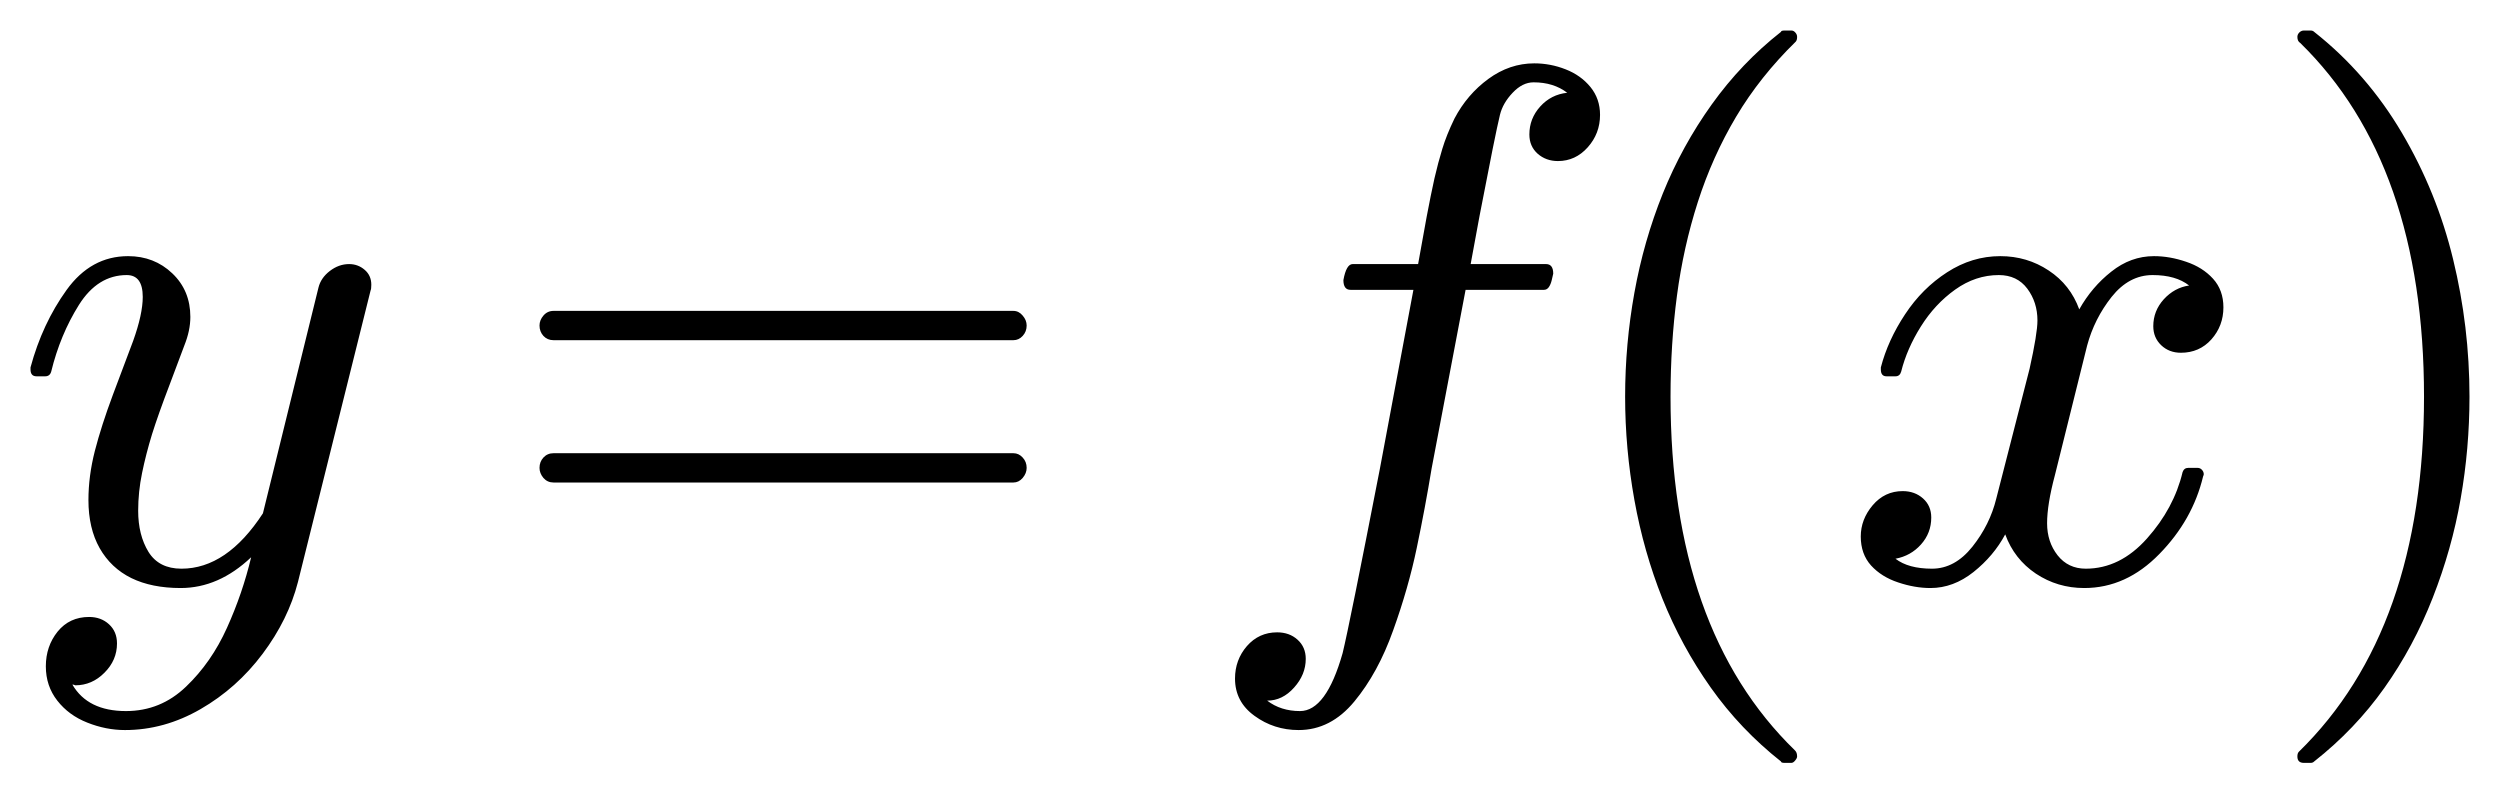
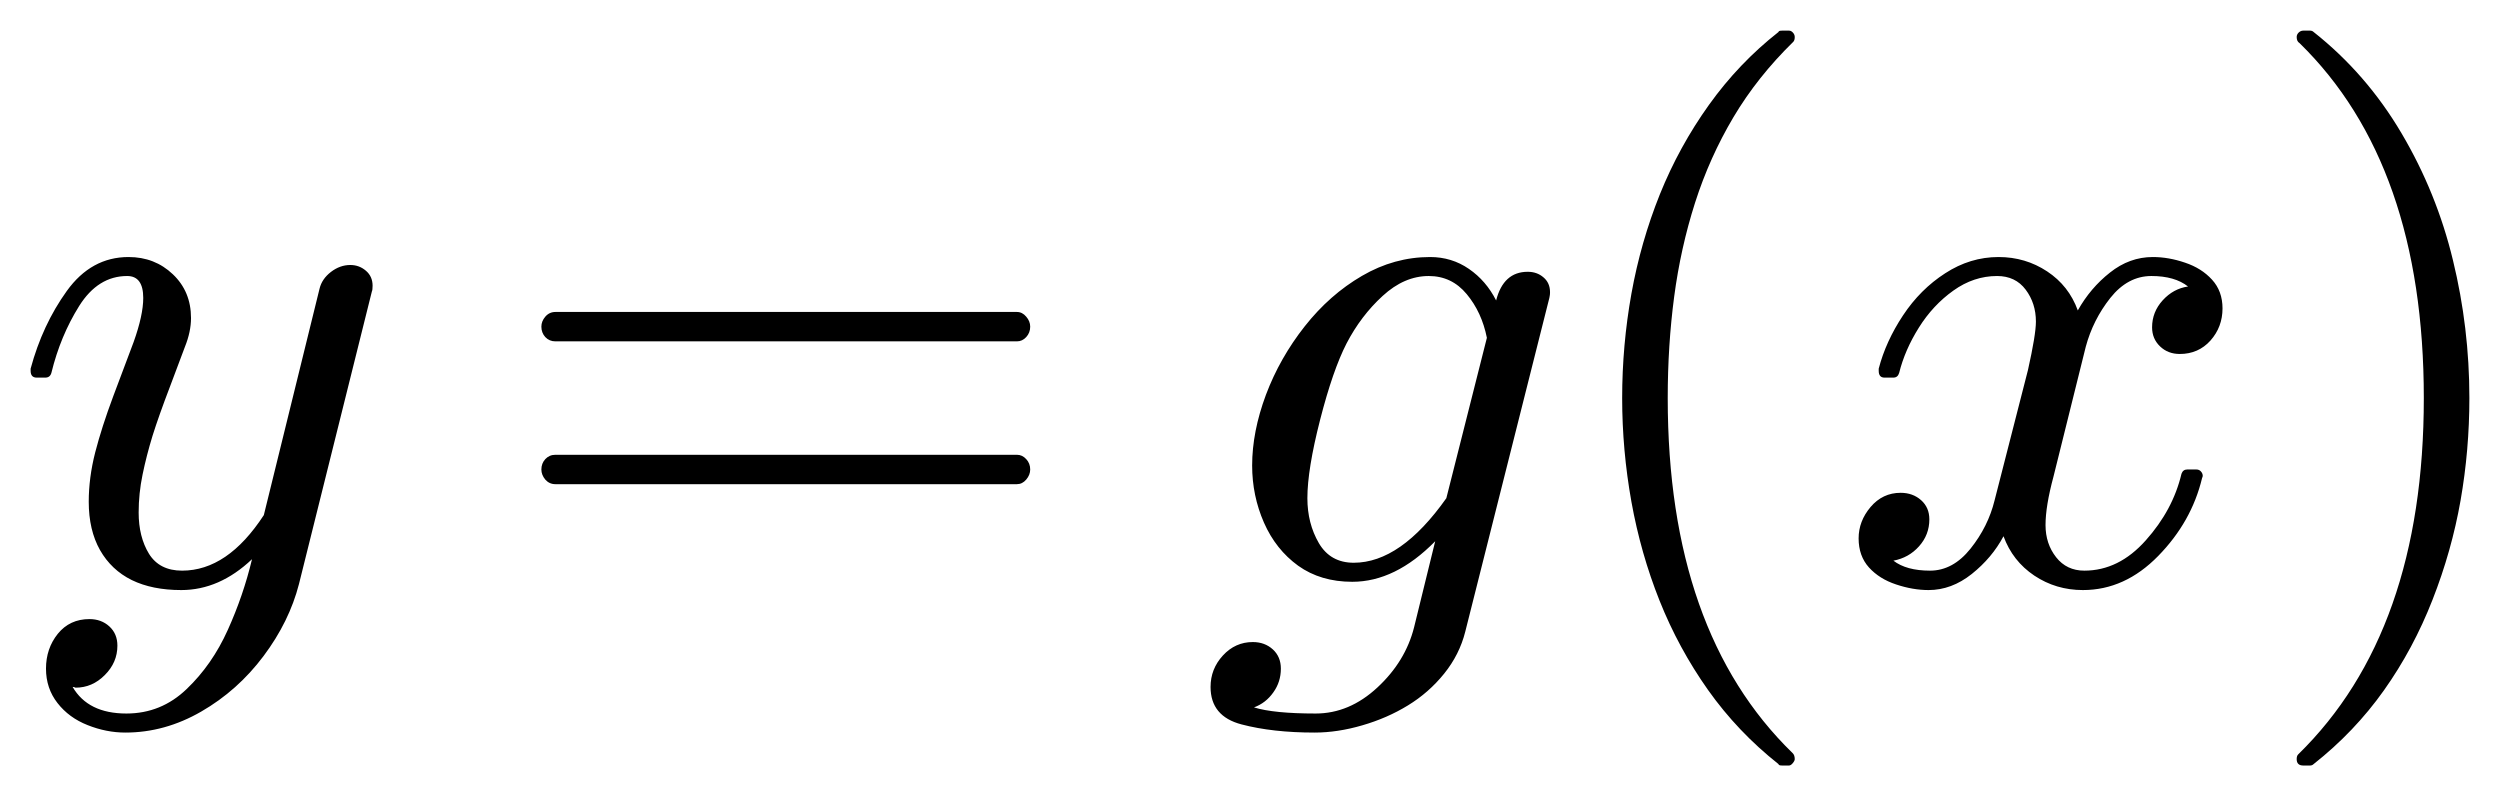
- <svg xmlns="http://www.w3.org/2000/svg" width="40.963pt" height="13pt" viewBox="0 0 40.963 13" version="1.1">
+ <svg xmlns="http://www.w3.org/2000/svg" width="40.822pt" height="13pt" viewBox="0 0 40.822 13" version="1.1">
  <defs>
    <style type="text/css">*{stroke-linejoin: round; stroke-linecap: butt}</style>
  </defs>
  <g id="figure_1">
    <g id="patch_1">
-       <path d="M 0 13  L 40.963 13  L 40.963 0  L 0 0  L 0 13  z " style="fill: none; opacity: 0" />
+       <path d="M 0 13  L 40.822 13  L 40.822 0  L 0 0  L 0 13  z " style="fill: none; opacity: 0" />
    </g>
    <g id="axes_1">
      <g id="patch_2">
-         <path d="M 1.186 11.217  Q 1.438 11.651 2.064 11.651  Q 2.632 11.651 3.048 11.251  Q 3.464 10.854 3.719 10.287  Q 3.974 9.723 4.115 9.131  Q 3.583 9.635 2.96 9.635  Q 2.486 9.635 2.152 9.472  Q 1.818 9.307 1.633 8.982  Q 1.449 8.656 1.449 8.193  Q 1.449 7.801 1.554 7.389  Q 1.661 6.974 1.85 6.468  Q 2.041 5.96 2.182 5.585  Q 2.339 5.146 2.339 4.865  Q 2.339 4.507 2.077 4.507  Q 1.601 4.507 1.293 4.996  Q 0.986 5.486 0.839 6.089  Q 0.817 6.166 0.74 6.166  L 0.599 6.166  Q 0.5 6.166 0.5 6.054  L 0.5 6.02  Q 0.693 5.304 1.091 4.751  Q 1.49 4.197 2.099 4.197  Q 2.527 4.197 2.823 4.479  Q 3.119 4.76 3.119 5.193  Q 3.119 5.416 3.02 5.662  Q 2.967 5.808 2.78 6.301  Q 2.592 6.793 2.491 7.115  Q 2.392 7.438 2.328 7.749  Q 2.264 8.058 2.264 8.369  Q 2.264 8.767 2.433 9.043  Q 2.604 9.318 2.973 9.318  Q 3.717 9.318 4.308 8.411  L 5.218 4.713  Q 5.257 4.554 5.403 4.441  Q 5.551 4.327 5.72 4.327  Q 5.866 4.327 5.975 4.421  Q 6.084 4.514 6.084 4.666  Q 6.084 4.736 6.072 4.76  L 4.882 9.536  Q 4.724 10.151 4.303 10.713  Q 3.881 11.276 3.286 11.619  Q 2.692 11.962 2.047 11.962  Q 1.736 11.962 1.43 11.84  Q 1.126 11.72 0.939 11.48  Q 0.751 11.24 0.751 10.918  Q 0.751 10.589 0.944 10.349  Q 1.139 10.109 1.46 10.109  Q 1.655 10.109 1.786 10.229  Q 1.917 10.349 1.917 10.543  Q 1.917 10.818 1.711 11.023  Q 1.507 11.229 1.233 11.229  Q 1.22 11.223 1.209 11.219  Q 1.198 11.217 1.186 11.217  z M 9.069 7.906  Q 8.97 7.906 8.904 7.831  Q 8.84 7.754 8.84 7.666  Q 8.84 7.567 8.904 7.497  Q 8.97 7.426 9.069 7.426  L 16.605 7.426  Q 16.693 7.426 16.757 7.497  Q 16.822 7.567 16.822 7.666  Q 16.822 7.754 16.757 7.831  Q 16.693 7.906 16.605 7.906  L 9.069 7.906  z M 9.069 5.574  Q 8.97 5.574 8.904 5.504  Q 8.84 5.433 8.84 5.334  Q 8.84 5.246 8.904 5.171  Q 8.97 5.094 9.069 5.094  L 16.605 5.094  Q 16.693 5.094 16.757 5.171  Q 16.822 5.246 16.822 5.334  Q 16.822 5.433 16.757 5.504  Q 16.693 5.574 16.605 5.574  L 9.069 5.574  z M 20.763 11.48  Q 20.986 11.651 21.301 11.651  Q 21.73 11.651 21.999 10.702  Q 22.111 10.244 22.608 7.689  L 23.159 4.749  L 22.128 4.749  Q 22.012 4.749 22.012 4.589  Q 22.059 4.327 22.164 4.327  L 23.236 4.327  L 23.377 3.547  Q 23.446 3.183 23.504 2.922  Q 23.564 2.662 23.632 2.441  Q 23.699 2.217 23.832 1.942  Q 24.039 1.548 24.387 1.293  Q 24.736 1.038 25.139 1.038  Q 25.404 1.038 25.653 1.136  Q 25.902 1.233 26.06 1.426  Q 26.217 1.619 26.217 1.882  Q 26.217 2.188 26.015 2.414  Q 25.814 2.639 25.527 2.639  Q 25.332 2.639 25.195 2.519  Q 25.059 2.397 25.059 2.204  Q 25.059 1.942 25.237 1.745  Q 25.415 1.548 25.679 1.52  Q 25.456 1.349 25.128 1.349  Q 24.946 1.349 24.785 1.52  Q 24.624 1.689 24.577 1.882  Q 24.502 2.188 24.243 3.536  L 24.097 4.327  L 25.332 4.327  Q 25.45 4.327 25.45 4.484  Q 25.445 4.514 25.426 4.588  Q 25.409 4.661 25.377 4.706  Q 25.345 4.749 25.299 4.749  L 24.014 4.749  L 23.457 7.678  Q 23.352 8.317 23.214 8.977  Q 23.077 9.635 22.827 10.329  Q 22.58 11.024 22.192 11.493  Q 21.805 11.962 21.279 11.962  Q 20.874 11.962 20.555 11.729  Q 20.236 11.499 20.236 11.118  Q 20.236 10.812 20.431 10.586  Q 20.628 10.361 20.926 10.361  Q 21.127 10.361 21.26 10.481  Q 21.395 10.602 21.395 10.796  Q 21.395 11.053 21.204 11.266  Q 21.014 11.48 20.763 11.48  z M 29.182 12.477  Q 28.514 11.949 28.031 11.266  Q 27.549 10.584 27.239 9.809  Q 26.932 9.037 26.78 8.193  Q 26.628 7.349 26.628 6.5  Q 26.628 5.639 26.78 4.796  Q 26.932 3.952 27.245 3.172  Q 27.56 2.392 28.046 1.713  Q 28.533 1.032 29.182 0.522  Q 29.182 0.5 29.242 0.5  L 29.352 0.5  Q 29.388 0.5 29.416 0.532  Q 29.446 0.564 29.446 0.605  Q 29.446 0.657 29.424 0.682  Q 28.837 1.256 28.447 1.912  Q 28.057 2.568 27.819 3.311  Q 27.582 4.051 27.477 4.846  Q 27.372 5.639 27.372 6.5  Q 27.372 10.314 29.411 12.296  Q 29.446 12.329 29.446 12.395  Q 29.446 12.423 29.414 12.461  Q 29.383 12.5 29.352 12.5  L 29.242 12.5  Q 29.182 12.5 29.182 12.477  z M 31.058 9.155  Q 31.269 9.318 31.656 9.318  Q 32.031 9.318 32.318 8.958  Q 32.604 8.598 32.709 8.171  L 33.255 6.043  Q 33.384 5.463 33.384 5.251  Q 33.384 4.953 33.218 4.73  Q 33.051 4.507 32.751 4.507  Q 32.37 4.507 32.036 4.745  Q 31.703 4.983 31.474 5.349  Q 31.245 5.714 31.151 6.089  Q 31.129 6.166 31.058 6.166  L 30.911 6.166  Q 30.818 6.166 30.818 6.054  L 30.818 6.02  Q 30.934 5.574 31.215 5.15  Q 31.496 4.724 31.903 4.462  Q 32.312 4.197 32.775 4.197  Q 33.214 4.197 33.568 4.432  Q 33.923 4.666 34.069 5.069  Q 34.275 4.702 34.594 4.451  Q 34.913 4.197 35.293 4.197  Q 35.552 4.197 35.82 4.289  Q 36.09 4.379 36.261 4.567  Q 36.431 4.754 36.431 5.036  Q 36.431 5.339 36.234 5.561  Q 36.038 5.78 35.734 5.78  Q 35.541 5.78 35.411 5.656  Q 35.282 5.532 35.282 5.345  Q 35.282 5.094 35.454 4.904  Q 35.629 4.713 35.869 4.678  Q 35.651 4.507 35.271 4.507  Q 34.884 4.507 34.599 4.865  Q 34.316 5.223 34.198 5.662  L 33.671 7.782  Q 33.542 8.264 33.542 8.574  Q 33.542 8.879 33.714 9.099  Q 33.887 9.318 34.176 9.318  Q 34.738 9.318 35.179 8.823  Q 35.621 8.328 35.762 7.736  Q 35.786 7.666 35.856 7.666  L 36.004 7.666  Q 36.051 7.666 36.079 7.698  Q 36.109 7.73 36.109 7.771  Q 36.109 7.782 36.098 7.807  Q 35.927 8.521 35.381 9.078  Q 34.838 9.635 34.151 9.635  Q 33.713 9.635 33.358 9.399  Q 33.004 9.161 32.856 8.756  Q 32.668 9.108 32.336 9.373  Q 32.006 9.635 31.631 9.635  Q 31.374 9.635 31.101 9.543  Q 30.829 9.453 30.658 9.266  Q 30.489 9.078 30.489 8.791  Q 30.489 8.51 30.684 8.279  Q 30.881 8.047 31.176 8.047  Q 31.374 8.047 31.509 8.167  Q 31.644 8.287 31.644 8.48  Q 31.644 8.733 31.476 8.921  Q 31.309 9.108 31.058 9.155  z M 37.75 12.5  Q 37.643 12.5 37.643 12.395  Q 37.643 12.342 37.667 12.318  Q 39.718 10.314 39.718 6.5  Q 39.718 2.686 37.69 0.704  Q 37.643 0.676 37.643 0.605  Q 37.643 0.564 37.675 0.532  Q 37.708 0.5 37.75 0.5  L 37.86 0.5  Q 37.896 0.5 37.918 0.522  Q 38.781 1.203 39.355 2.176  Q 39.928 3.147 40.195 4.25  Q 40.463 5.351 40.463 6.5  Q 40.463 7.349 40.318 8.172  Q 40.174 8.996 39.861 9.794  Q 39.548 10.595 39.068 11.272  Q 38.588 11.949 37.918 12.477  Q 37.896 12.5 37.86 12.5  L 37.75 12.5  z " clip-path="url(#p7fe60beee4)" />
+         <path d="M 1.186 11.217  Q 1.438 11.651 2.064 11.651  Q 2.632 11.651 3.048 11.251  Q 3.464 10.854 3.719 10.287  Q 3.974 9.723 4.115 9.131  Q 3.583 9.635 2.96 9.635  Q 2.486 9.635 2.152 9.472  Q 1.818 9.307 1.633 8.982  Q 1.449 8.656 1.449 8.193  Q 1.449 7.801 1.554 7.389  Q 1.661 6.974 1.85 6.468  Q 2.041 5.96 2.182 5.585  Q 2.339 5.146 2.339 4.865  Q 2.339 4.507 2.077 4.507  Q 1.601 4.507 1.293 4.996  Q 0.986 5.486 0.839 6.089  Q 0.817 6.166 0.74 6.166  L 0.599 6.166  Q 0.5 6.166 0.5 6.054  L 0.5 6.02  Q 0.693 5.304 1.091 4.751  Q 1.49 4.197 2.099 4.197  Q 2.527 4.197 2.823 4.479  Q 3.119 4.76 3.119 5.193  Q 3.119 5.416 3.02 5.662  Q 2.967 5.808 2.78 6.301  Q 2.592 6.793 2.491 7.115  Q 2.392 7.438 2.328 7.749  Q 2.264 8.058 2.264 8.369  Q 2.264 8.767 2.433 9.043  Q 2.604 9.318 2.973 9.318  Q 3.717 9.318 4.308 8.411  L 5.218 4.713  Q 5.257 4.554 5.403 4.441  Q 5.551 4.327 5.72 4.327  Q 5.866 4.327 5.975 4.421  Q 6.084 4.514 6.084 4.666  Q 6.084 4.736 6.072 4.76  L 4.882 9.536  Q 4.724 10.151 4.303 10.713  Q 3.881 11.276 3.286 11.619  Q 2.692 11.962 2.047 11.962  Q 1.736 11.962 1.43 11.84  Q 1.126 11.72 0.939 11.48  Q 0.751 11.24 0.751 10.918  Q 0.751 10.589 0.944 10.349  Q 1.139 10.109 1.46 10.109  Q 1.655 10.109 1.786 10.229  Q 1.917 10.349 1.917 10.543  Q 1.917 10.818 1.711 11.023  Q 1.507 11.229 1.233 11.229  Q 1.22 11.223 1.209 11.219  Q 1.198 11.217 1.186 11.217  z M 9.069 7.906  Q 8.97 7.906 8.904 7.831  Q 8.84 7.754 8.84 7.666  Q 8.84 7.567 8.904 7.497  Q 8.97 7.426 9.069 7.426  L 16.605 7.426  Q 16.693 7.426 16.757 7.497  Q 16.822 7.567 16.822 7.666  Q 16.822 7.754 16.757 7.831  Q 16.693 7.906 16.605 7.906  L 9.069 7.906  z M 9.069 5.574  Q 8.97 5.574 8.904 5.504  Q 8.84 5.433 8.84 5.334  Q 8.84 5.246 8.904 5.171  Q 8.97 5.094 9.069 5.094  L 16.605 5.094  Q 16.693 5.094 16.757 5.171  Q 16.822 5.246 16.822 5.334  Q 16.822 5.433 16.757 5.504  Q 16.693 5.574 16.605 5.574  L 9.069 5.574  z M 19.767 11.217  Q 19.767 10.923 19.968 10.704  Q 20.17 10.484 20.457 10.484  Q 20.652 10.484 20.784 10.604  Q 20.915 10.724 20.915 10.918  Q 20.915 11.135 20.791 11.307  Q 20.669 11.48 20.476 11.551  Q 20.799 11.651 21.483 11.651  Q 22.034 11.651 22.492 11.225  Q 22.949 10.801 23.09 10.244  L 23.435 8.838  Q 22.784 9.5 22.081 9.5  Q 21.565 9.5 21.198 9.238  Q 20.832 8.973 20.639 8.534  Q 20.446 8.094 20.446 7.601  Q 20.446 7.051 20.671 6.447  Q 20.898 5.844 21.305 5.328  Q 21.712 4.812 22.239 4.505  Q 22.767 4.197 23.352 4.197  Q 23.705 4.197 23.986 4.391  Q 24.267 4.584 24.43 4.906  Q 24.549 4.438 24.946 4.438  Q 25.098 4.438 25.203 4.529  Q 25.31 4.619 25.31 4.771  Q 25.31 4.807 25.306 4.826  Q 25.304 4.843 25.299 4.865  L 23.926 10.314  Q 23.832 10.689 23.581 11  Q 23.33 11.311 22.989 11.519  Q 22.649 11.727 22.244 11.844  Q 21.841 11.962 21.466 11.962  Q 20.78 11.962 20.274 11.829  Q 19.767 11.697 19.767 11.217  z M 22.105 9.189  Q 22.872 9.189 23.617 8.135  L 24.279 5.516  Q 24.196 5.099 23.95 4.803  Q 23.705 4.507 23.33 4.507  Q 22.93 4.507 22.576 4.833  Q 22.222 5.157 21.987 5.609  Q 21.764 6.043 21.556 6.854  Q 21.348 7.666 21.348 8.135  Q 21.348 8.546 21.535 8.868  Q 21.723 9.189 22.105 9.189  z M 29.041 12.477  Q 28.374 11.949 27.89 11.266  Q 27.408 10.584 27.099 9.809  Q 26.791 9.037 26.639 8.193  Q 26.488 7.349 26.488 6.5  Q 26.488 5.639 26.639 4.796  Q 26.791 3.952 27.104 3.172  Q 27.419 2.392 27.905 1.713  Q 28.392 1.032 29.041 0.522  Q 29.041 0.5 29.101 0.5  L 29.212 0.5  Q 29.247 0.5 29.276 0.532  Q 29.306 0.564 29.306 0.605  Q 29.306 0.657 29.283 0.682  Q 28.696 1.256 28.306 1.912  Q 27.916 2.568 27.678 3.311  Q 27.442 4.051 27.337 4.846  Q 27.232 5.639 27.232 6.5  Q 27.232 10.314 29.27 12.296  Q 29.306 12.329 29.306 12.395  Q 29.306 12.423 29.274 12.461  Q 29.242 12.5 29.212 12.5  L 29.101 12.5  Q 29.041 12.5 29.041 12.477  z M 30.917 9.155  Q 31.129 9.318 31.515 9.318  Q 31.89 9.318 32.177 8.958  Q 32.464 8.598 32.569 8.171  L 33.114 6.043  Q 33.244 5.463 33.244 5.251  Q 33.244 4.953 33.077 4.73  Q 32.91 4.507 32.61 4.507  Q 32.229 4.507 31.896 4.745  Q 31.562 4.983 31.333 5.349  Q 31.104 5.714 31.011 6.089  Q 30.988 6.166 30.917 6.166  L 30.771 6.166  Q 30.677 6.166 30.677 6.054  L 30.677 6.02  Q 30.793 5.574 31.074 5.15  Q 31.356 4.724 31.763 4.462  Q 32.171 4.197 32.634 4.197  Q 33.073 4.197 33.428 4.432  Q 33.782 4.666 33.928 5.069  Q 34.134 4.702 34.453 4.451  Q 34.772 4.197 35.153 4.197  Q 35.411 4.197 35.679 4.289  Q 35.949 4.379 36.12 4.567  Q 36.291 4.754 36.291 5.036  Q 36.291 5.339 36.094 5.561  Q 35.897 5.78 35.593 5.78  Q 35.4 5.78 35.271 5.656  Q 35.141 5.532 35.141 5.345  Q 35.141 5.094 35.314 4.904  Q 35.488 4.713 35.728 4.678  Q 35.511 4.507 35.13 4.507  Q 34.744 4.507 34.459 4.865  Q 34.176 5.223 34.058 5.662  L 33.531 7.782  Q 33.401 8.264 33.401 8.574  Q 33.401 8.879 33.574 9.099  Q 33.746 9.318 34.035 9.318  Q 34.598 9.318 35.038 8.823  Q 35.481 8.328 35.621 7.736  Q 35.646 7.666 35.715 7.666  L 35.863 7.666  Q 35.91 7.666 35.938 7.698  Q 35.968 7.73 35.968 7.771  Q 35.968 7.782 35.957 7.807  Q 35.786 8.521 35.241 9.078  Q 34.697 9.635 34.011 9.635  Q 33.572 9.635 33.218 9.399  Q 32.863 9.161 32.715 8.756  Q 32.528 9.108 32.196 9.373  Q 31.866 9.635 31.491 9.635  Q 31.234 9.635 30.96 9.543  Q 30.688 9.453 30.518 9.266  Q 30.349 9.078 30.349 8.791  Q 30.349 8.51 30.544 8.279  Q 30.741 8.047 31.035 8.047  Q 31.234 8.047 31.369 8.167  Q 31.504 8.287 31.504 8.48  Q 31.504 8.733 31.335 8.921  Q 31.168 9.108 30.917 9.155  z M 37.609 12.5  Q 37.502 12.5 37.502 12.395  Q 37.502 12.342 37.527 12.318  Q 39.578 10.314 39.578 6.5  Q 39.578 2.686 37.549 0.704  Q 37.502 0.676 37.502 0.605  Q 37.502 0.564 37.534 0.532  Q 37.568 0.5 37.609 0.5  L 37.72 0.5  Q 37.755 0.5 37.778 0.522  Q 38.64 1.203 39.214 2.176  Q 39.788 3.147 40.054 4.25  Q 40.322 5.351 40.322 6.5  Q 40.322 7.349 40.178 8.172  Q 40.033 8.996 39.72 9.794  Q 39.407 10.595 38.927 11.272  Q 38.447 11.949 37.778 12.477  Q 37.755 12.5 37.72 12.5  L 37.609 12.5  z " clip-path="url(#pabefa08bae)" />
      </g>
    </g>
  </g>
  <defs>
-     <clipPath id="p7fe60beee4">
-       <rect x="0" y="0" width="40.963" height="13" />
+     <clipPath id="pabefa08bae">
+       <rect x="0" y="0" width="40.822" height="13" />
    </clipPath>
  </defs>
</svg>
